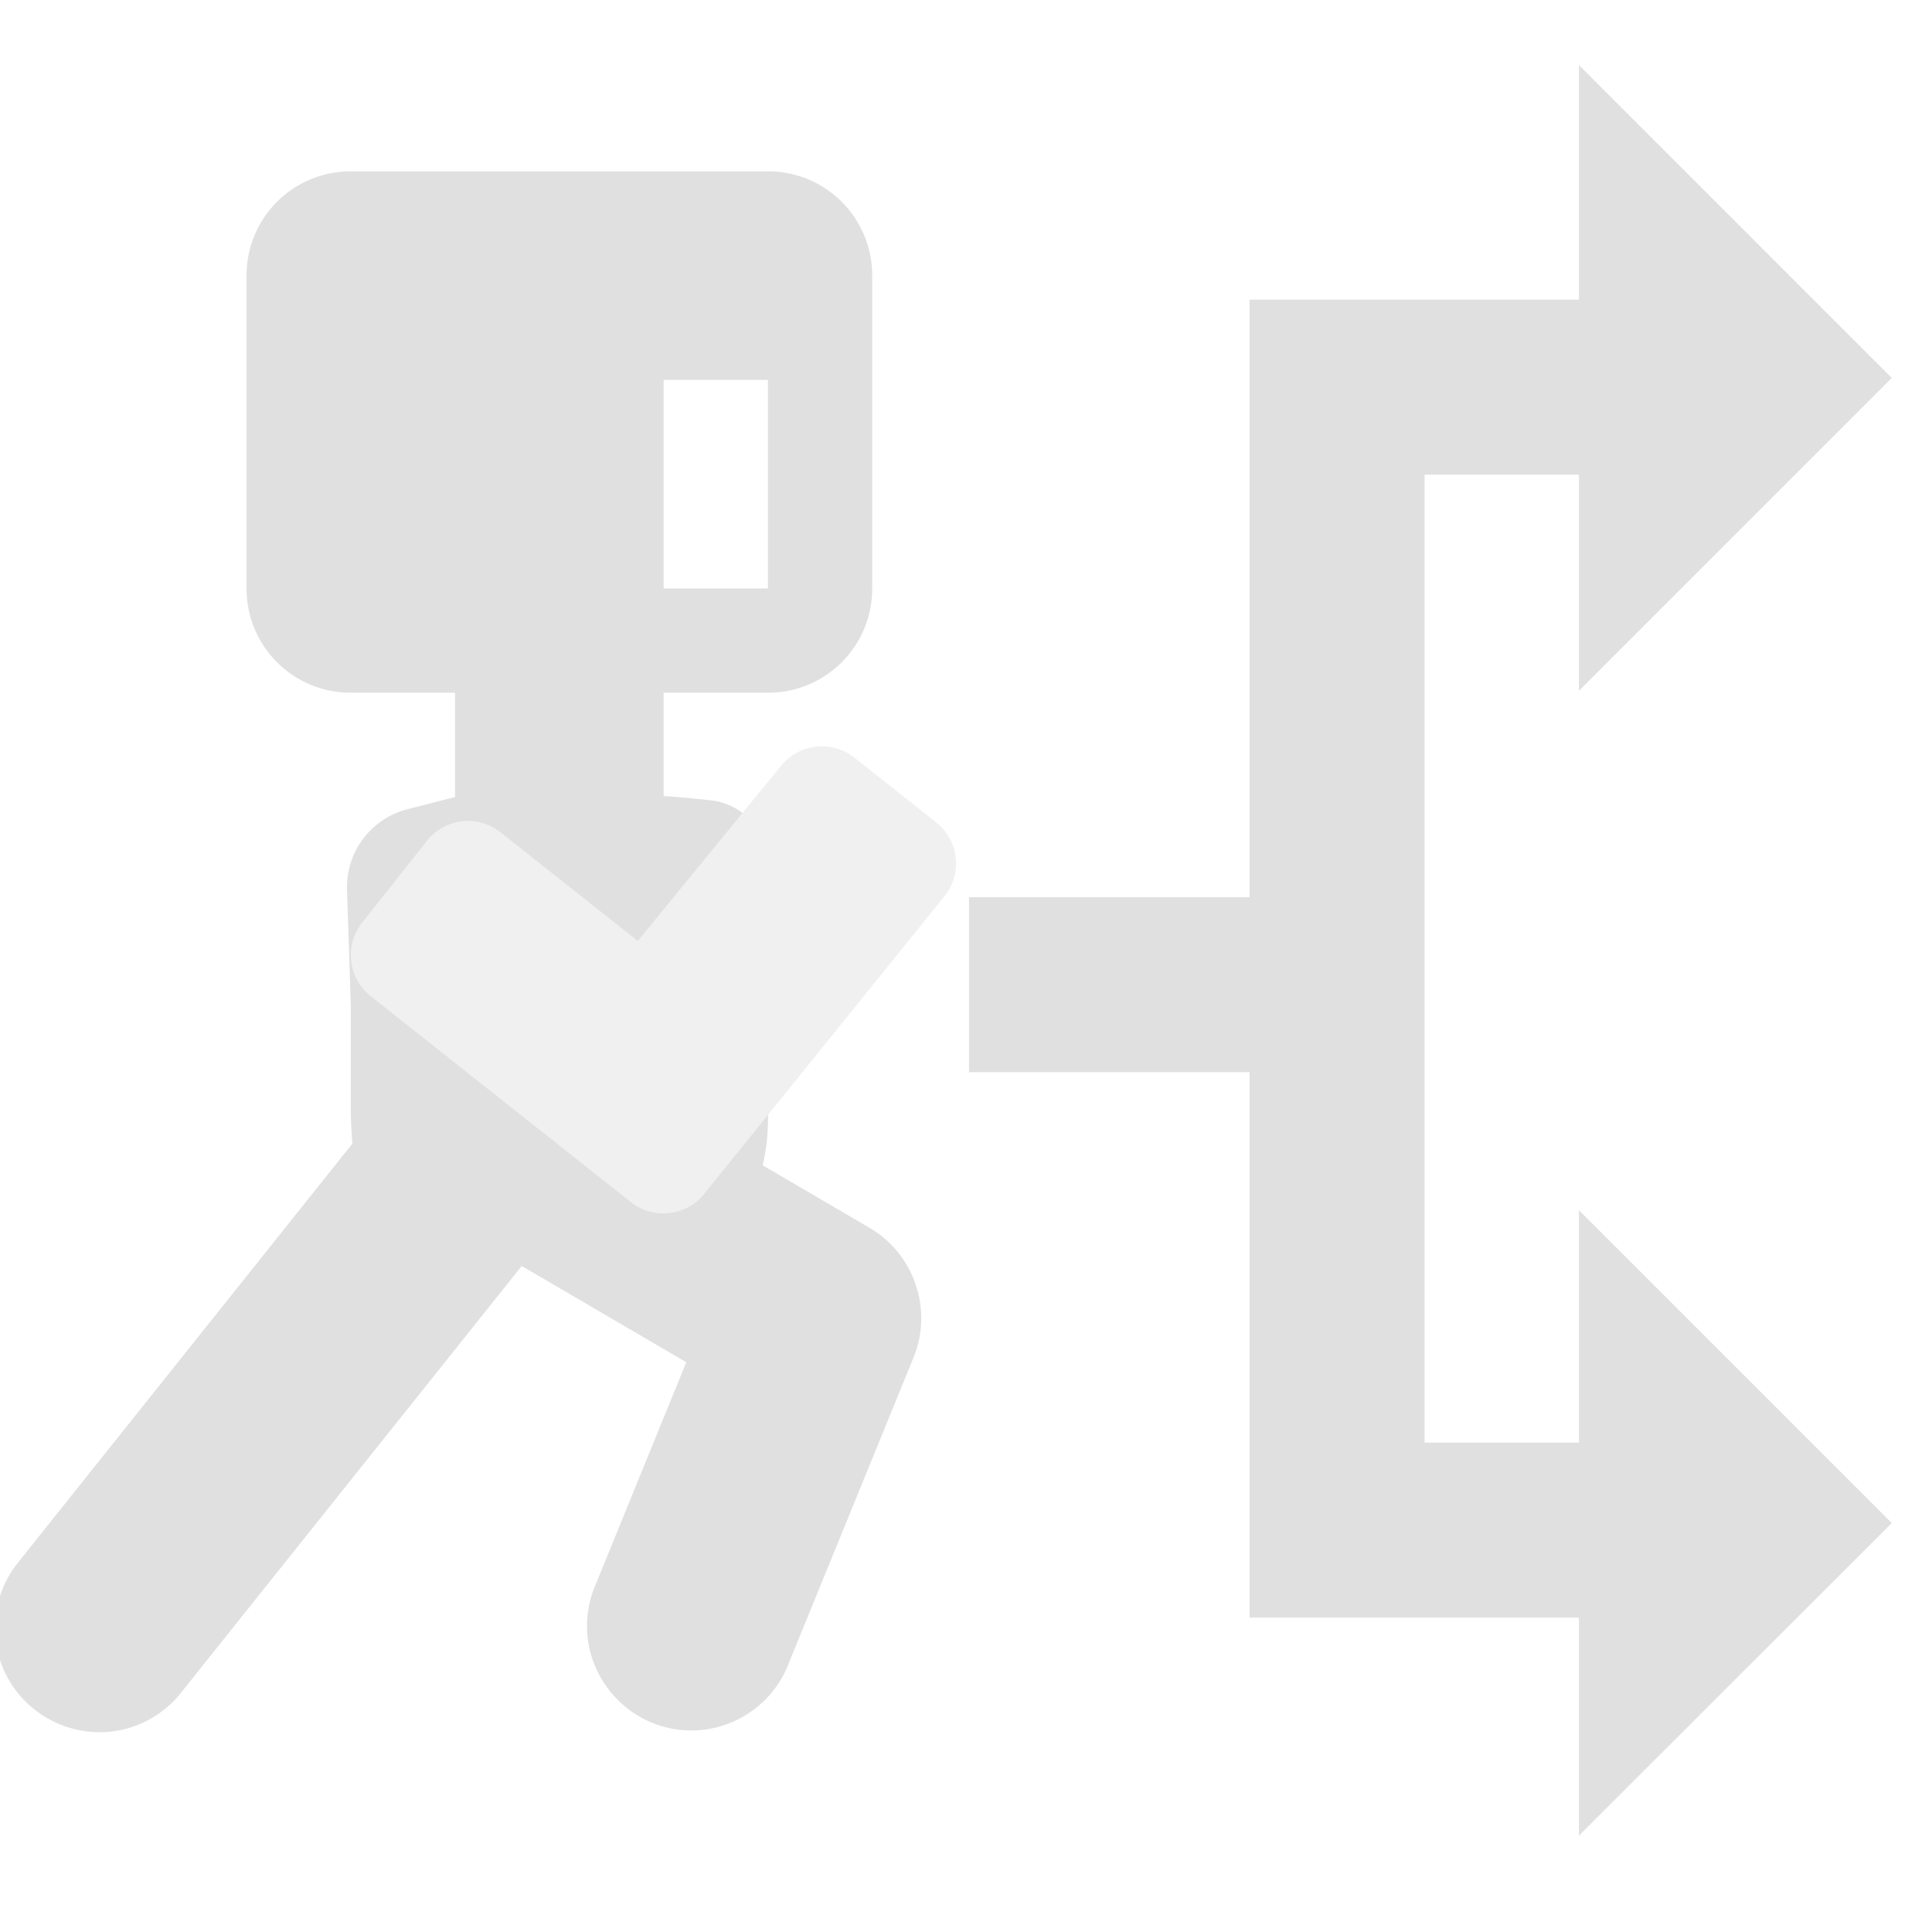
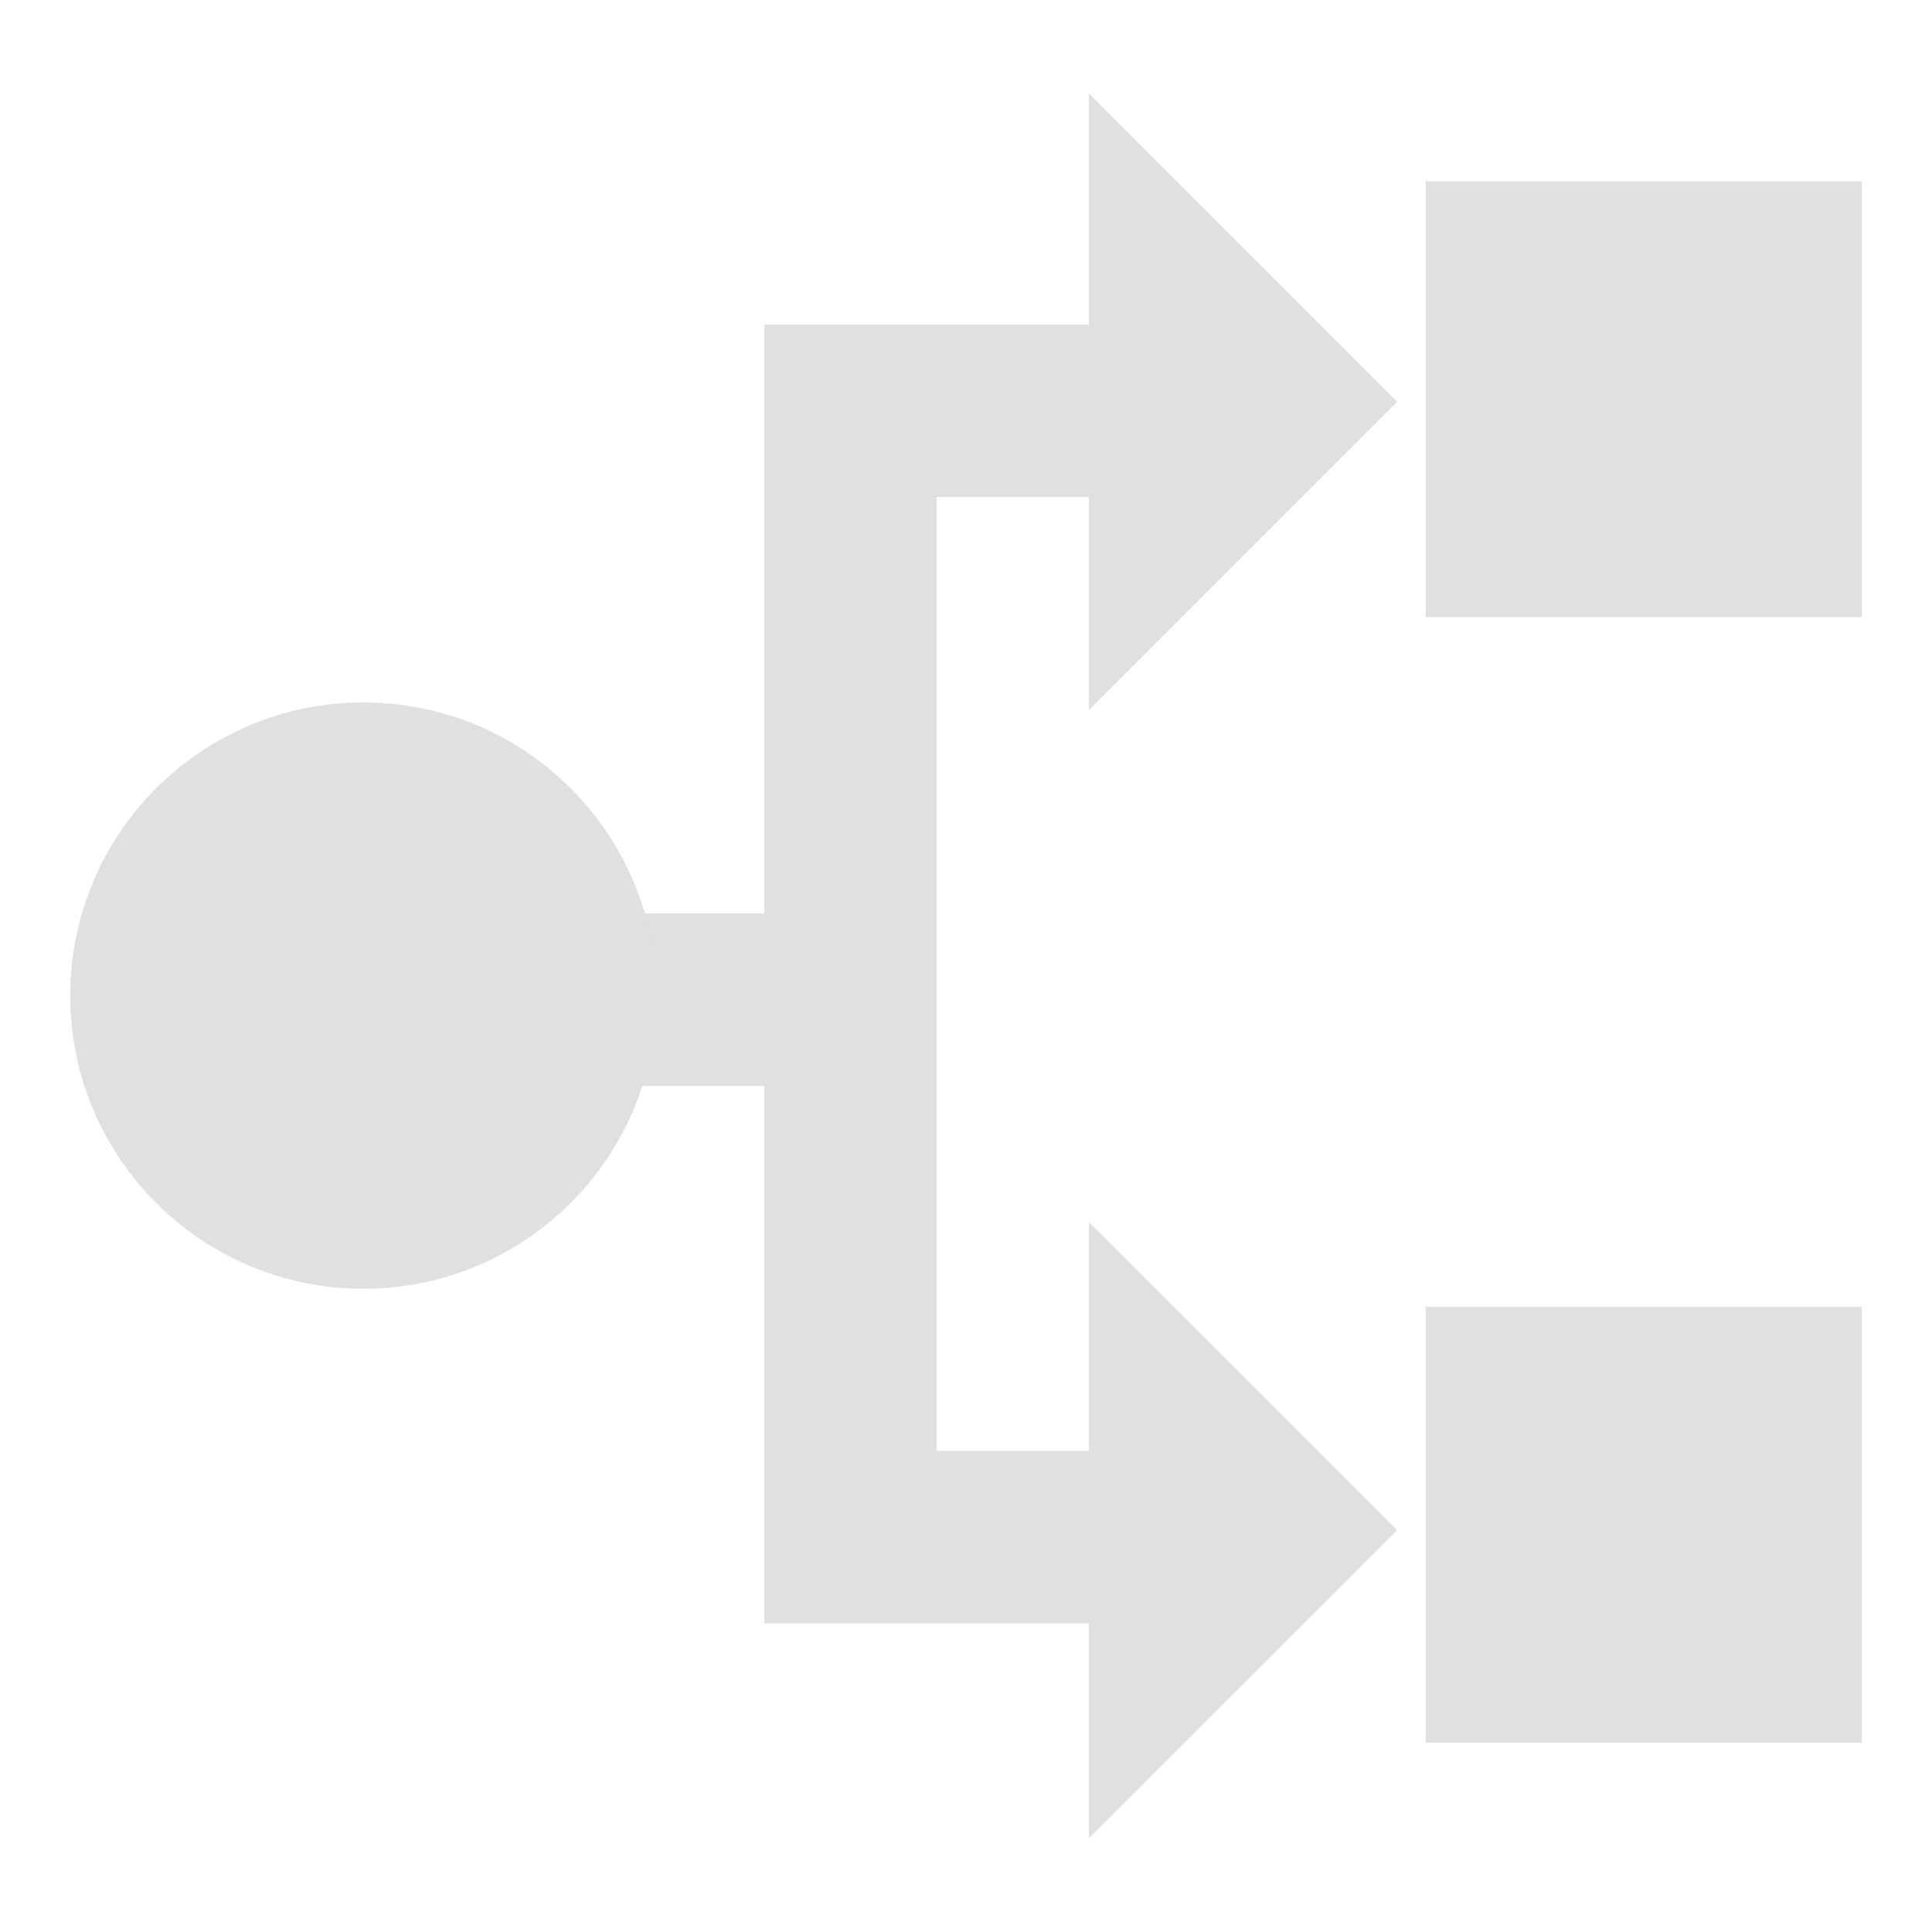
<svg xmlns="http://www.w3.org/2000/svg" width="100%" height="100%" viewBox="0 0 16 16" version="1.1" xml:space="preserve" style="fill-rule:evenodd;clip-rule:evenodd;">
-   <g id="fighter_body_2d" transform="matrix(1.01474,0,0,1.01474,1.14206,0.277212)">
-     <g id="combat_graph.svg" transform="matrix(1,0,0,1,10.7432,7.48435)">
-       <g transform="matrix(1,0,0,1,-8,-8)">
-         <g id="combat_fsm" transform="matrix(1.60466,0,0,1.60466,-4.83729,-4.77022)">
-           <g>
-             <g id="path5237" transform="matrix(1,0,0,1,-244.292,-302.556)">
-               <path d="M249.824,310.688L252.077,310.688" style="fill:none;fill-rule:nonzero;stroke:rgb(224,224,224);stroke-width:0.89px;" />
-             </g>
-             <g id="path5239" transform="matrix(1,0,0,1,-244.292,-302.556)">
-               <path d="M253.145,307.649L251.696,307.649L251.696,313.462L253.139,313.462" style="fill:none;fill-rule:nonzero;stroke:rgb(224,224,224);stroke-width:0.89px;" />
-             </g>
-           </g>
-           <g>
-             <g id="path5243" transform="matrix(1,0,0,1,-244.292,-302.556)">
-               <path d="M252.926,309.193L252.926,306.011L254.517,307.602L252.926,309.193Z" style="fill:rgb(224,224,224);fill-rule:nonzero;" />
-             </g>
-             <g id="path5245" transform="matrix(1,0,0,1,-244.292,-302.556)">
-               <path d="M252.926,315.016L252.926,311.835L254.517,313.426L252.926,315.016Z" style="fill:rgb(224,224,224);fill-rule:nonzero;" />
-             </g>
-           </g>
-         </g>
+   <g id="combat_fsm" transform="matrix(1.60466,0,0,1.60466,-4.83729,-4.77022)">
+     <g>
+       <g id="path5237" transform="matrix(1,0,0,1,-244.292,-302.556)">
+         <path d="M249.824,310.688L252.077,310.688" style="fill:none;fill-rule:nonzero;stroke:rgb(224,224,224);stroke-width:0.89px;" />
+       </g>
+       <g id="path5239" transform="matrix(1,0,0,1,-244.292,-302.556)">
+         <path d="M253.145,307.649L251.696,307.649L251.696,313.462L253.139,313.462" style="fill:none;fill-rule:nonzero;stroke:rgb(224,224,224);stroke-width:0.89px;" />
      </g>
    </g>
-     <g transform="matrix(0.851088,0,0,0.851088,-1.81507,1.11602)">
-       <g transform="matrix(1,0,0,1,0.41208,-0.288457)">
-         <path d="M3.777,9.623C3.767,9.492 3.762,9.378 3.762,9.299L3.762,8.299C3.762,8.299 3.742,7.684 3.726,7.188C3.714,6.827 3.955,6.505 4.306,6.416C4.544,6.355 4.762,6.299 4.762,6.299L4.762,5.299L3.762,5.299C3.208,5.299 2.762,4.853 2.762,4.299L2.762,1.299C2.762,0.745 3.208,0.299 3.762,0.299L7.762,0.299C8.316,0.299 8.762,0.745 8.762,1.299L8.762,4.299C8.762,4.853 8.316,5.299 7.762,5.299L6.762,5.299L6.762,6.29C6.814,6.291 7.023,6.31 7.237,6.333C7.536,6.378 7.757,6.634 7.757,6.936C7.761,7.61 7.762,8.688 7.762,8.688L7.762,9.299C7.769,9.502 7.747,9.68 7.712,9.831L8.738,10.431C9.165,10.681 9.346,11.214 9.159,11.672L7.964,14.6C7.81,15.013 7.401,15.277 6.961,15.248C6.414,15.212 5.993,14.732 6.029,14.184C6.037,14.067 6.065,13.952 6.113,13.844L6.979,11.719L5.401,10.796L2.142,14.878C2.018,15.039 1.847,15.158 1.654,15.22C1.131,15.387 0.564,15.094 0.397,14.571C0.294,14.247 0.362,13.892 0.579,13.63L3.777,9.623ZM7.762,2.299L6.762,2.299L6.762,4.299L7.762,4.299L7.762,2.299Z" style="fill:rgb(224,224,224);fill-rule:nonzero;" />
+     <g>
+       <g id="rect5241" transform="matrix(1,0,0,1,-244.292,-302.556)">
+         <rect x="254.665" y="306.464" width="2.25" height="2.25" style="fill:rgb(224,224,224);" />
      </g>
-       <g transform="matrix(-0.802553,-0.895414,0.895414,-0.802553,2.80174,17.5206)">
-         <path d="M5.079,6.297L2.469,6.746C2.243,6.785 2.09,7.001 2.129,7.228L2.618,10.24C2.657,10.466 2.872,10.619 3.099,10.58L3.92,10.439C4.147,10.4 4.299,10.184 4.261,9.957L3.984,8.177L5.361,7.94C5.588,7.901 5.74,7.686 5.701,7.459L5.56,6.638C5.521,6.411 5.306,6.258 5.079,6.297Z" style="fill:rgb(240,240,240);" />
+       <g id="path5243" transform="matrix(1,0,0,1,-244.292,-302.556)">
+         <path d="M252.926,309.193L252.926,306.011L254.517,307.602L252.926,309.193Z" style="fill:rgb(224,224,224);fill-rule:nonzero;" />
+       </g>
+       <g id="path5245" transform="matrix(1,0,0,1,-244.292,-302.556)">
+         <path d="M252.926,315.016L252.926,311.835L254.517,313.426L252.926,315.016Z" style="fill:rgb(224,224,224);fill-rule:nonzero;" />
+       </g>
+       <g id="rect5247" transform="matrix(1,0,0,1,-244.292,-302.556)">
+         <rect x="254.665" y="312.273" width="2.25" height="2.25" style="fill:rgb(224,224,224);" />
+       </g>
+       <g id="circle5235" transform="matrix(1,0,0,1,-244.292,-302.556)">
+         <circle cx="249.182" cy="310.667" r="1.513" style="fill:rgb(224,224,224);" />
      </g>
    </g>
  </g>
</svg>
